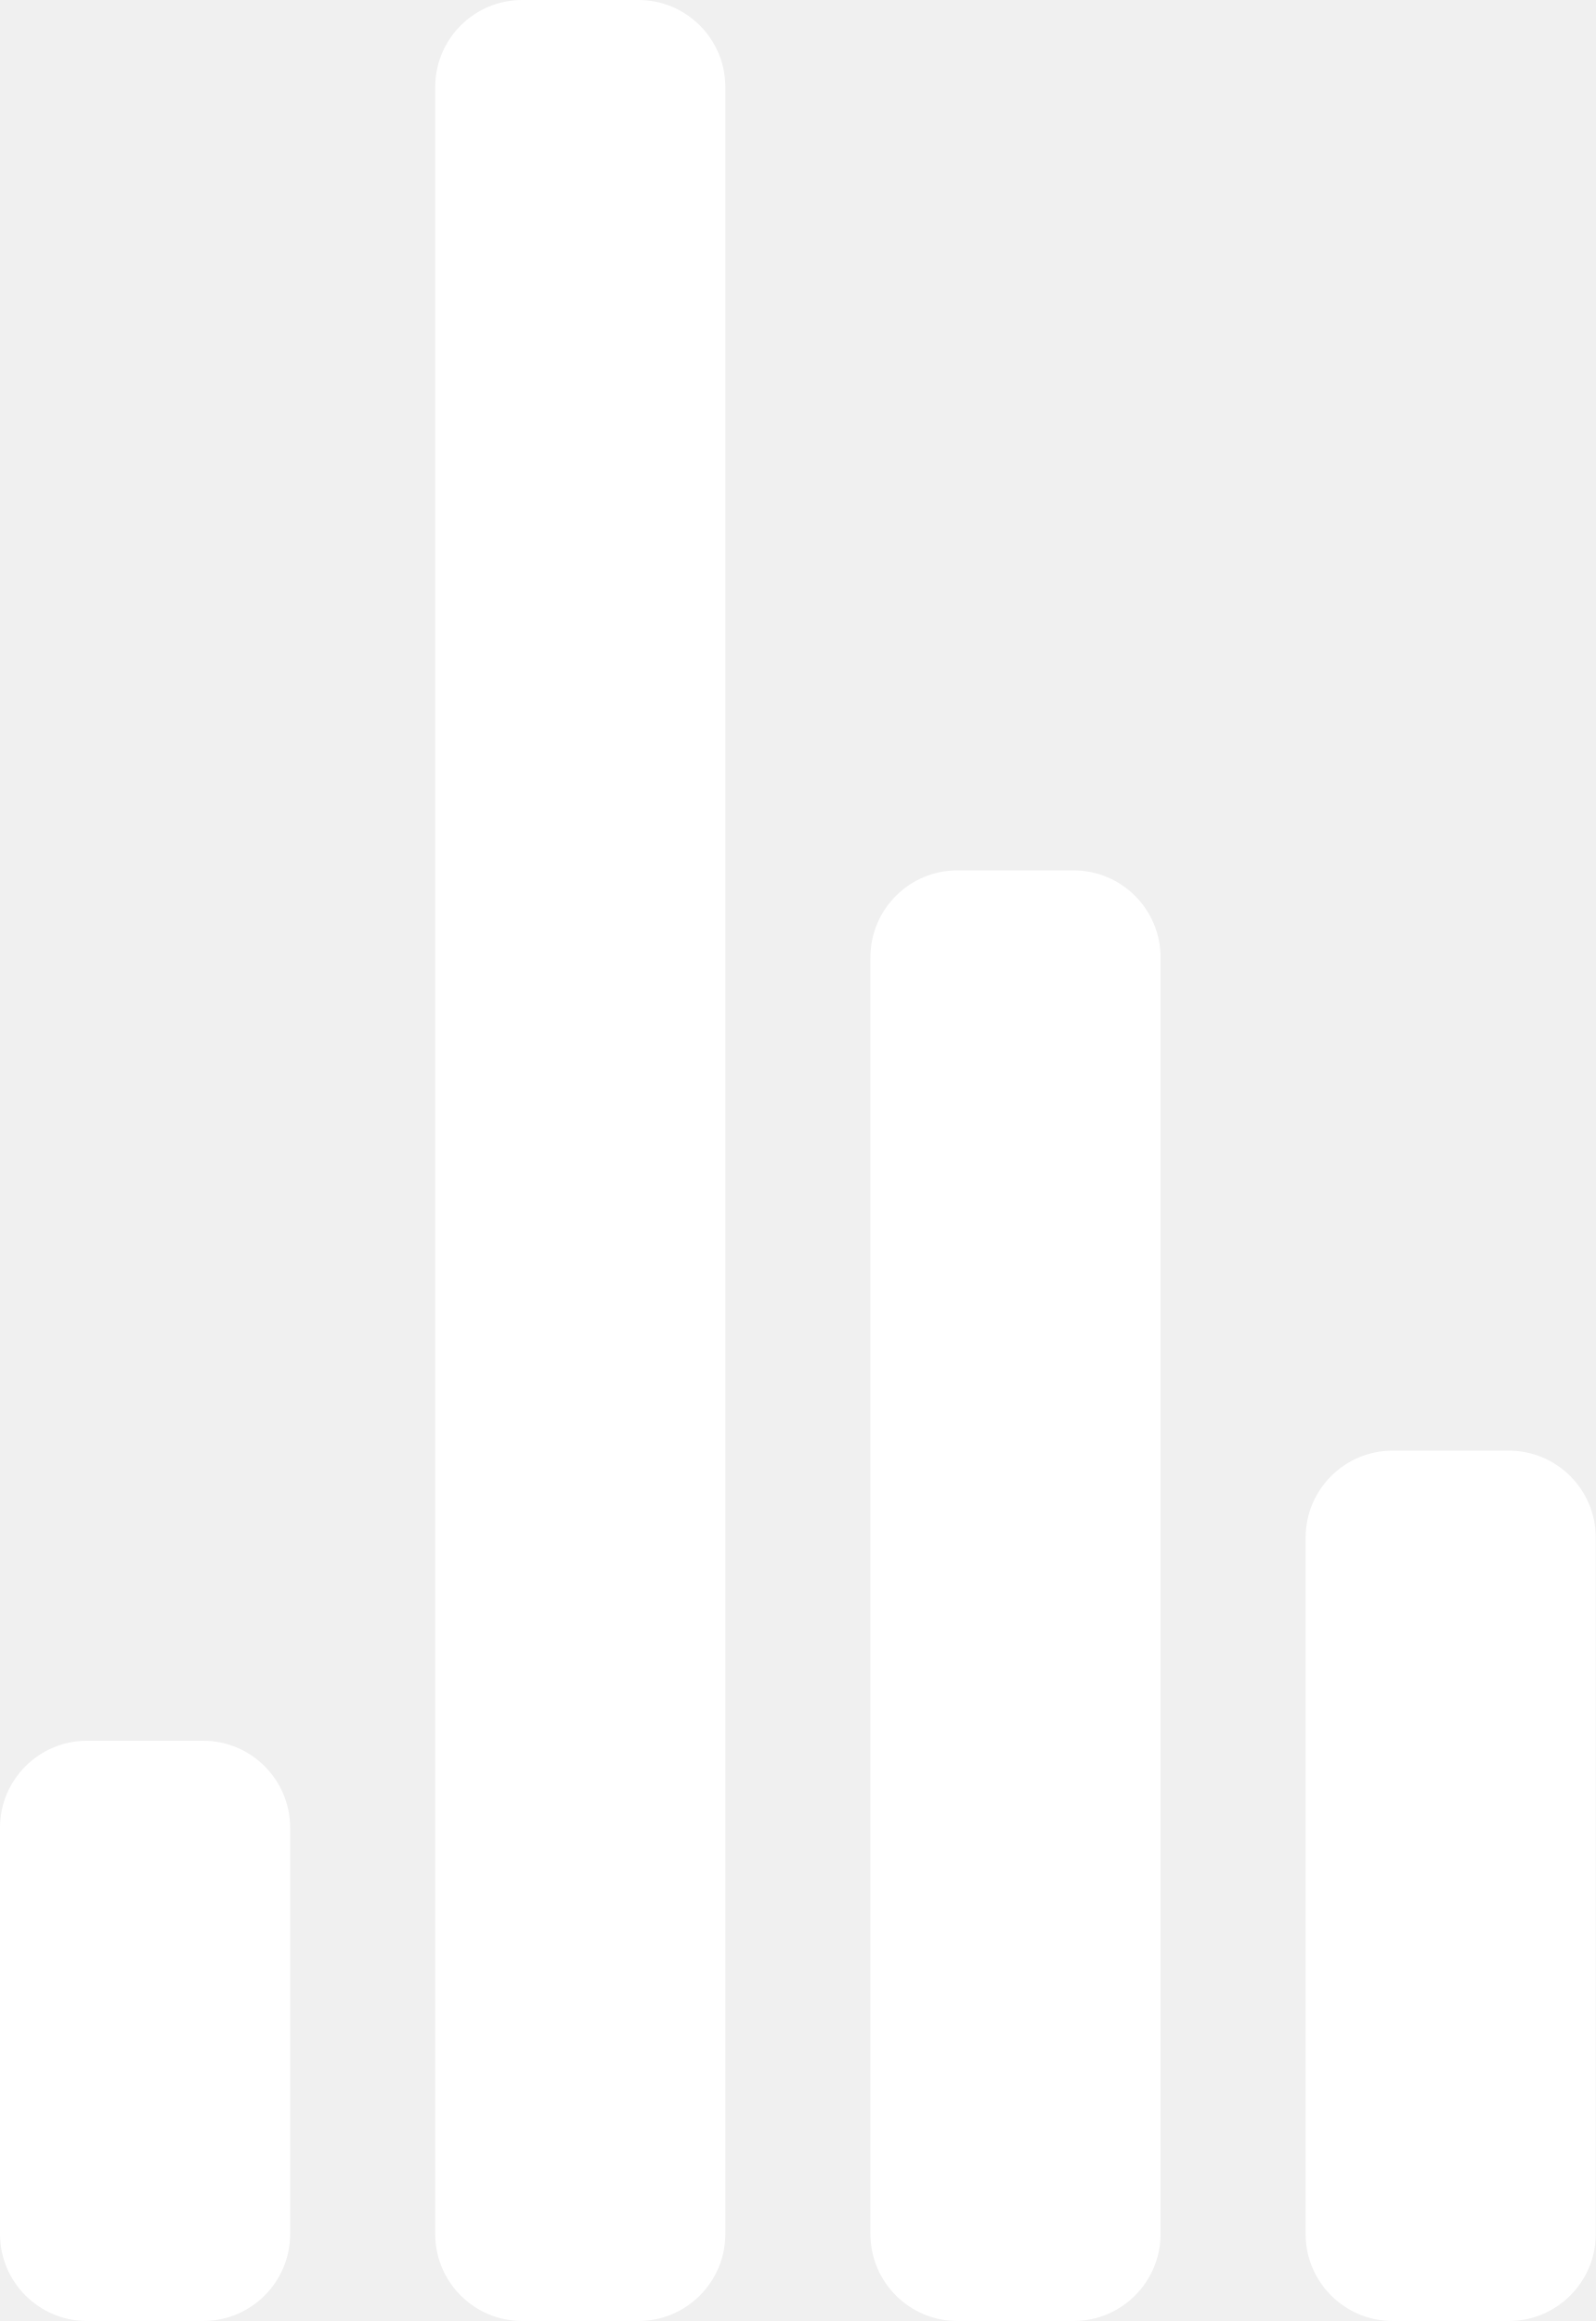
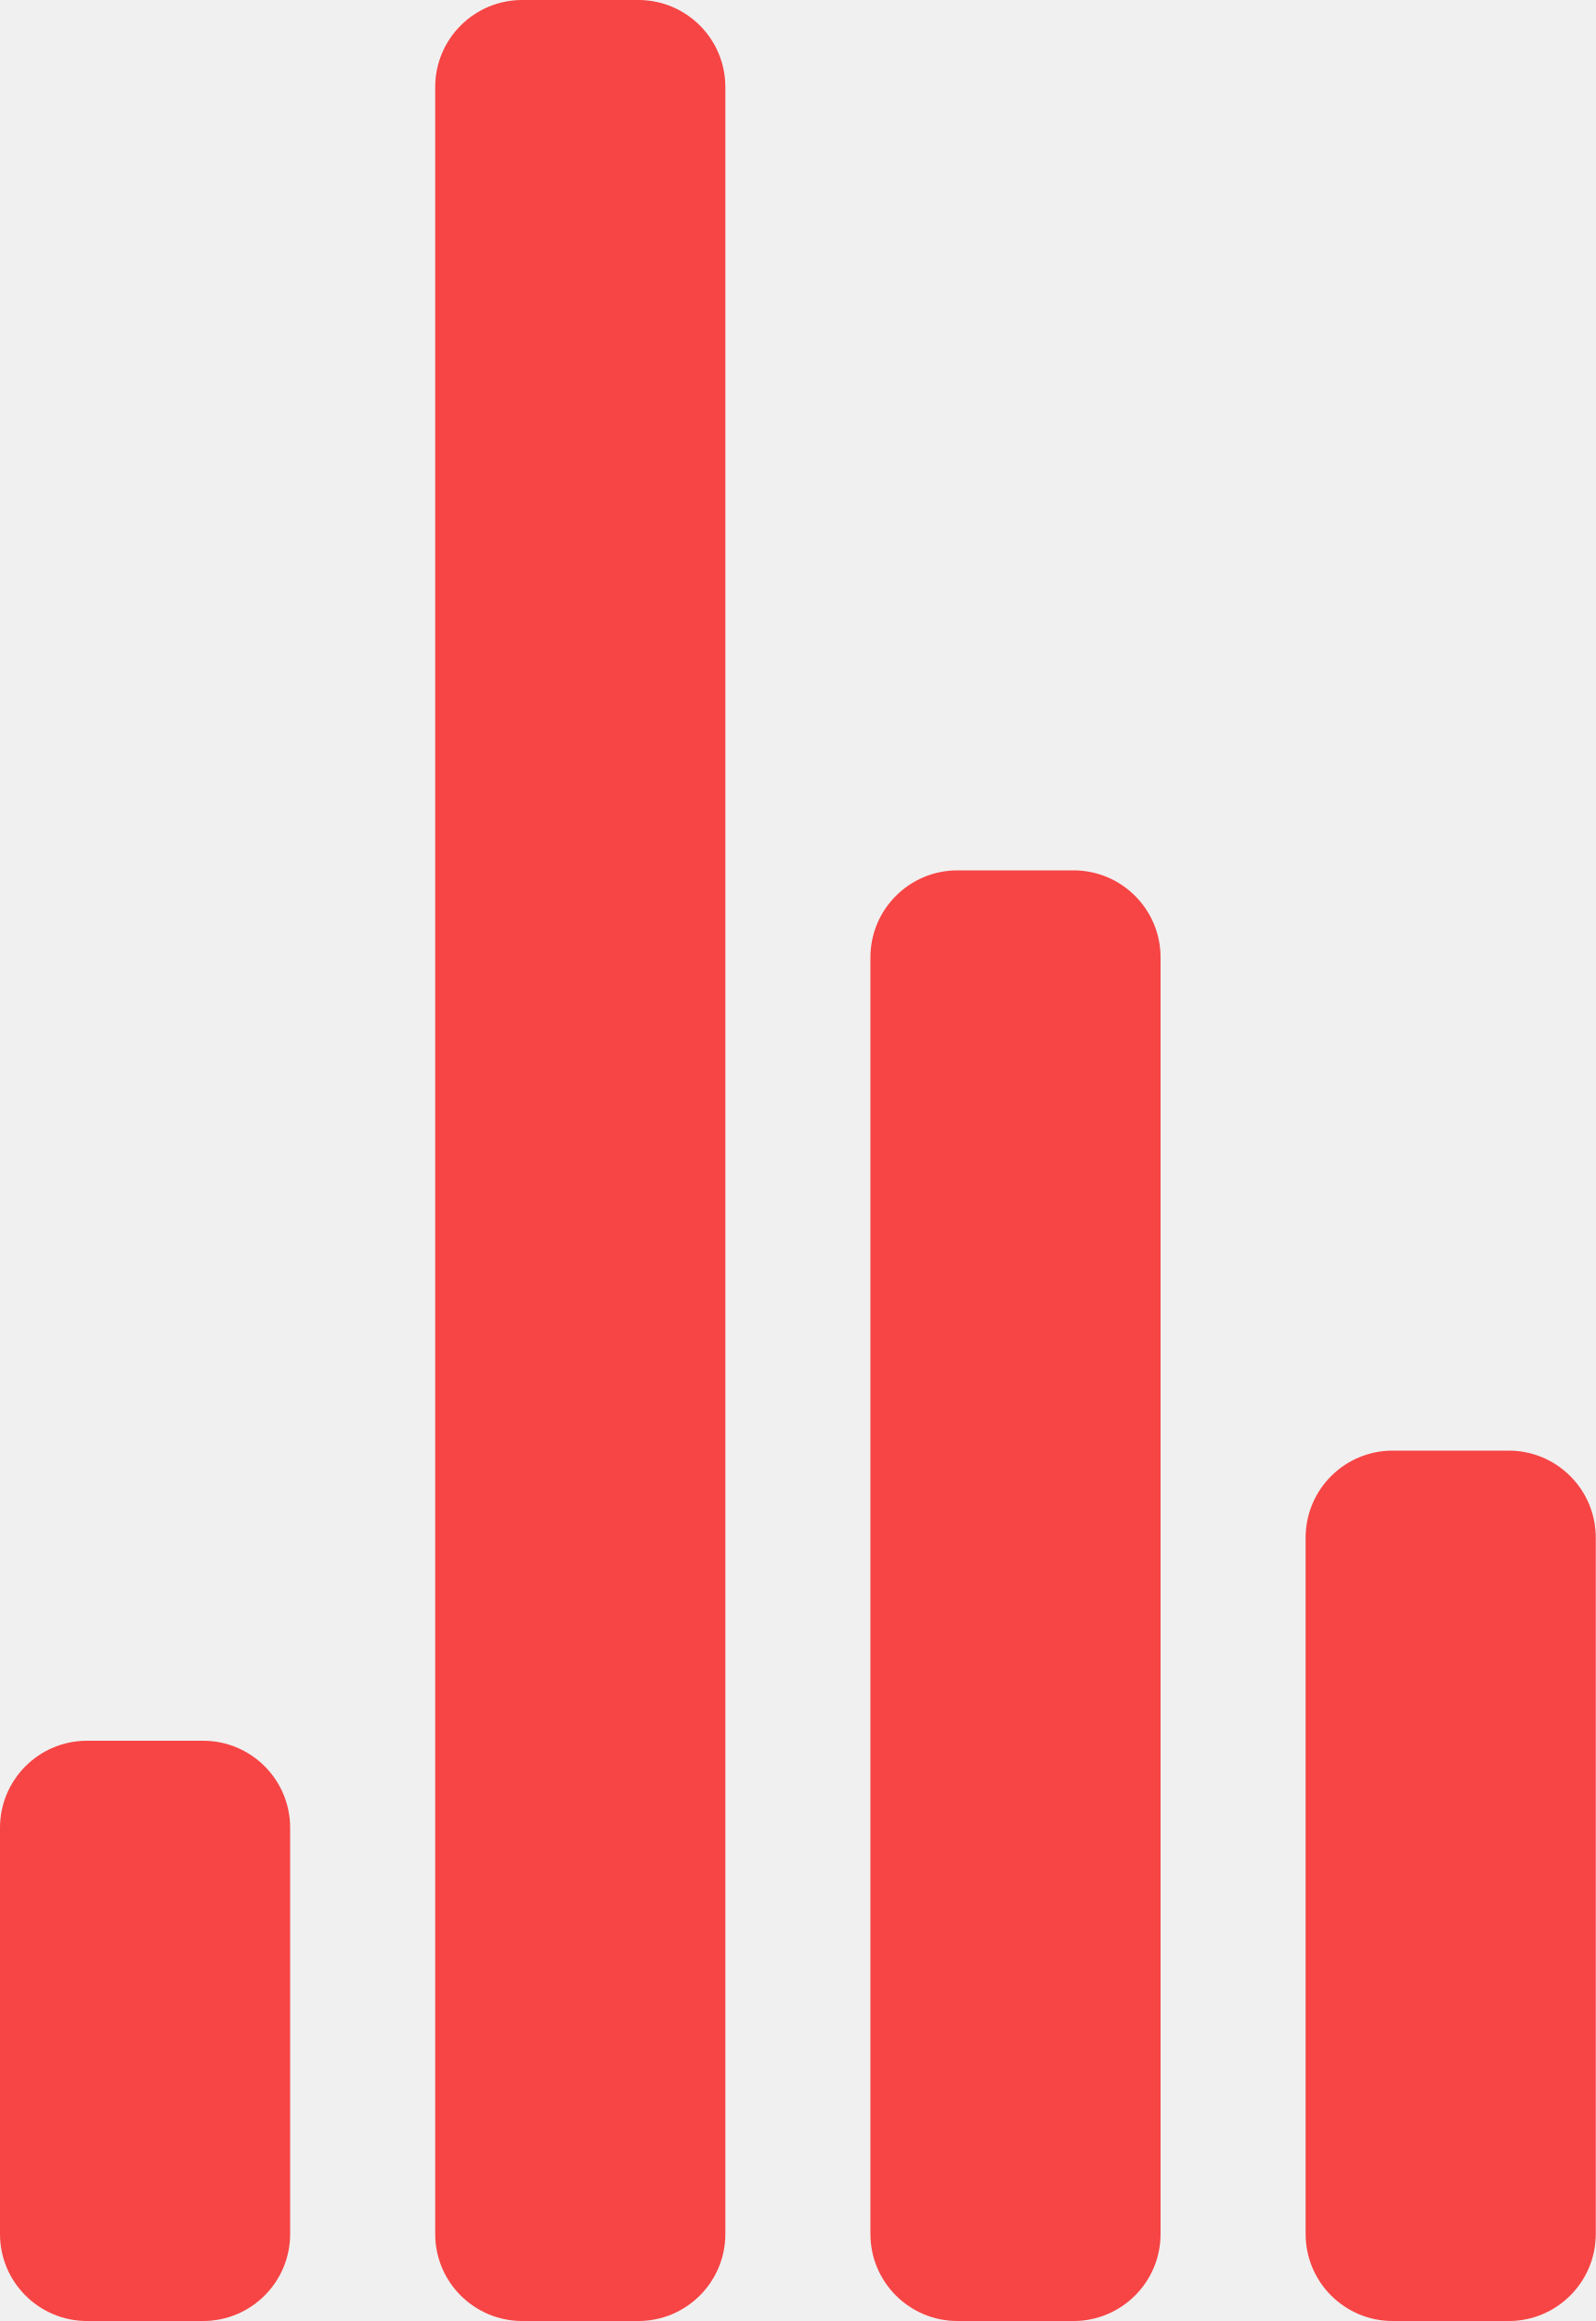
- <svg xmlns="http://www.w3.org/2000/svg" width="55" height="80" viewBox="0 0 55 80" fill="#FFF">
+ <svg xmlns="http://www.w3.org/2000/svg" width="55" height="80" viewBox="0 0 55 80" fill="#f74444">
  <g transform="matrix(1 0 0 -1 0 80)">
    <rect width="10" height="20" rx="3">
      <animate attributeName="height" begin="0s" dur="4.3s" values="20;45;57;80;64;32;66;45;64;23;66;13;64;56;34;34;2;23;76;79;20" calcMode="linear" repeatCount="indefinite" />
    </rect>
    <rect x="15" width="10" height="80" rx="3">
      <animate attributeName="height" begin="0s" dur="2s" values="80;55;33;5;75;23;73;33;12;14;60;80" calcMode="linear" repeatCount="indefinite" />
    </rect>
    <rect x="30" width="10" height="50" rx="3">
      <animate attributeName="height" begin="0s" dur="1.4s" values="50;34;78;23;56;23;34;76;80;54;21;50" calcMode="linear" repeatCount="indefinite" />
    </rect>
    <rect x="45" width="10" height="30" rx="3">
      <animate attributeName="height" begin="0s" dur="2s" values="30;45;13;80;56;72;45;76;34;23;67;30" calcMode="linear" repeatCount="indefinite" />
    </rect>
  </g>
</svg>
